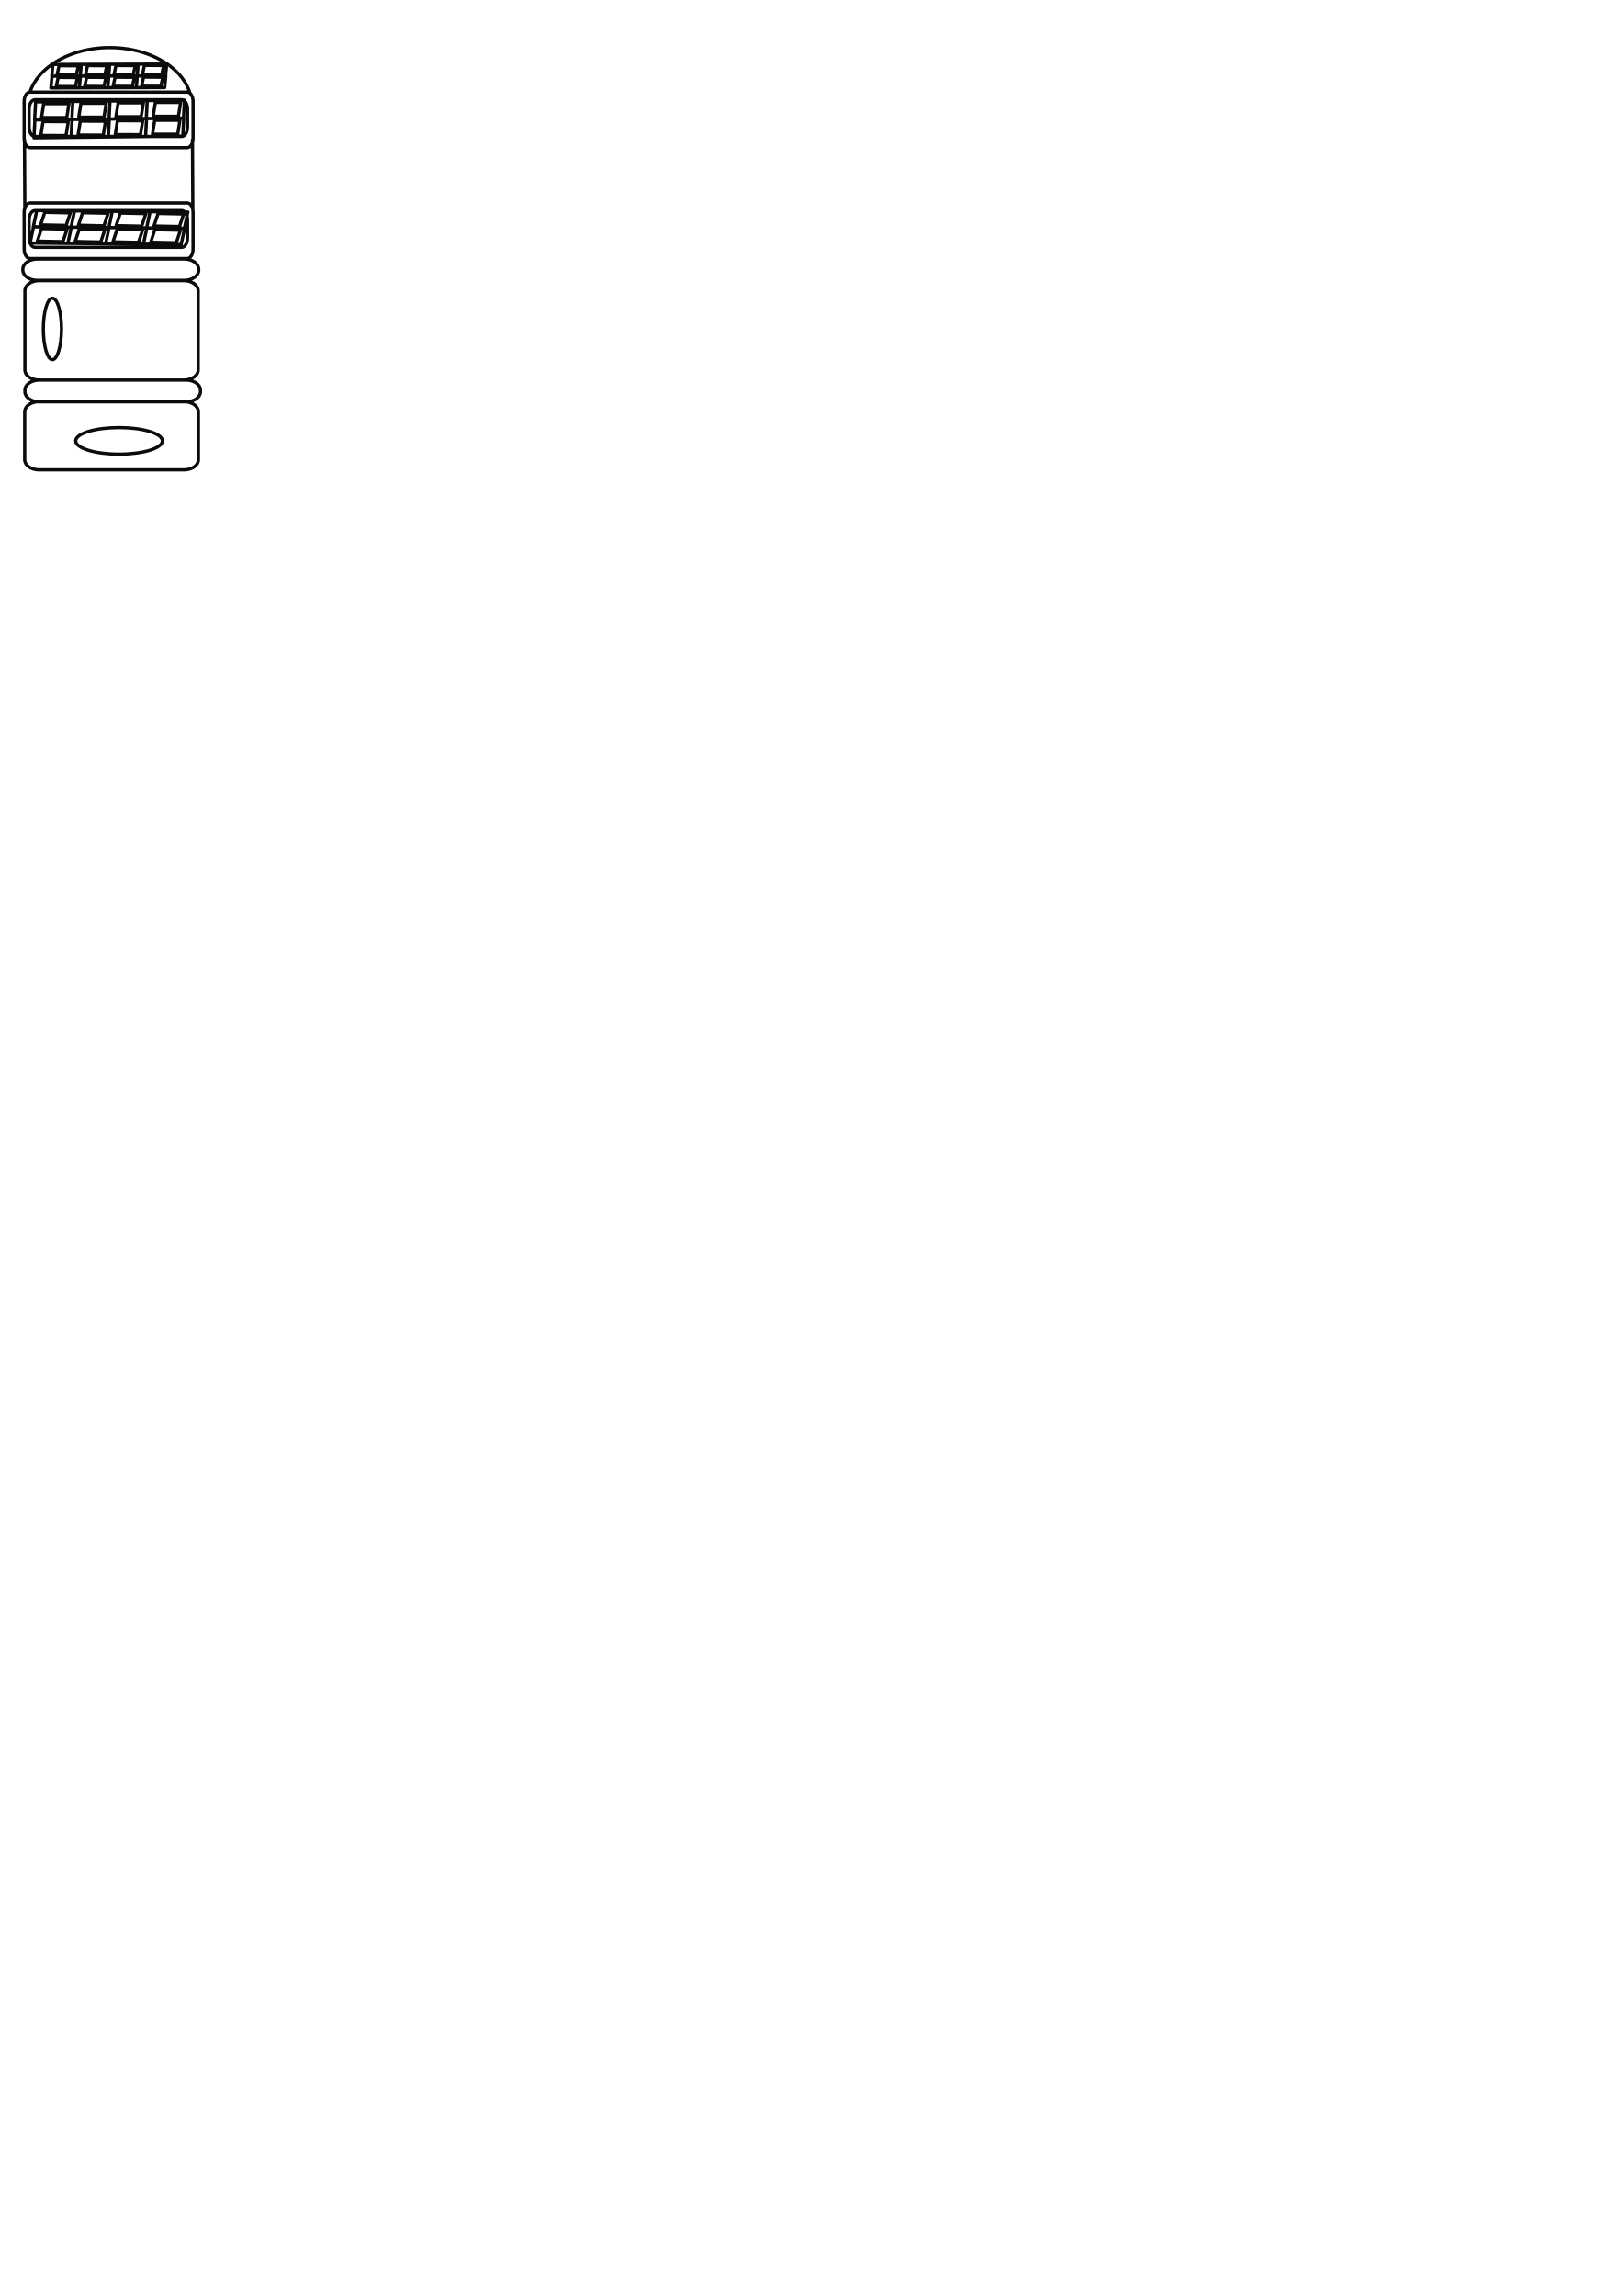
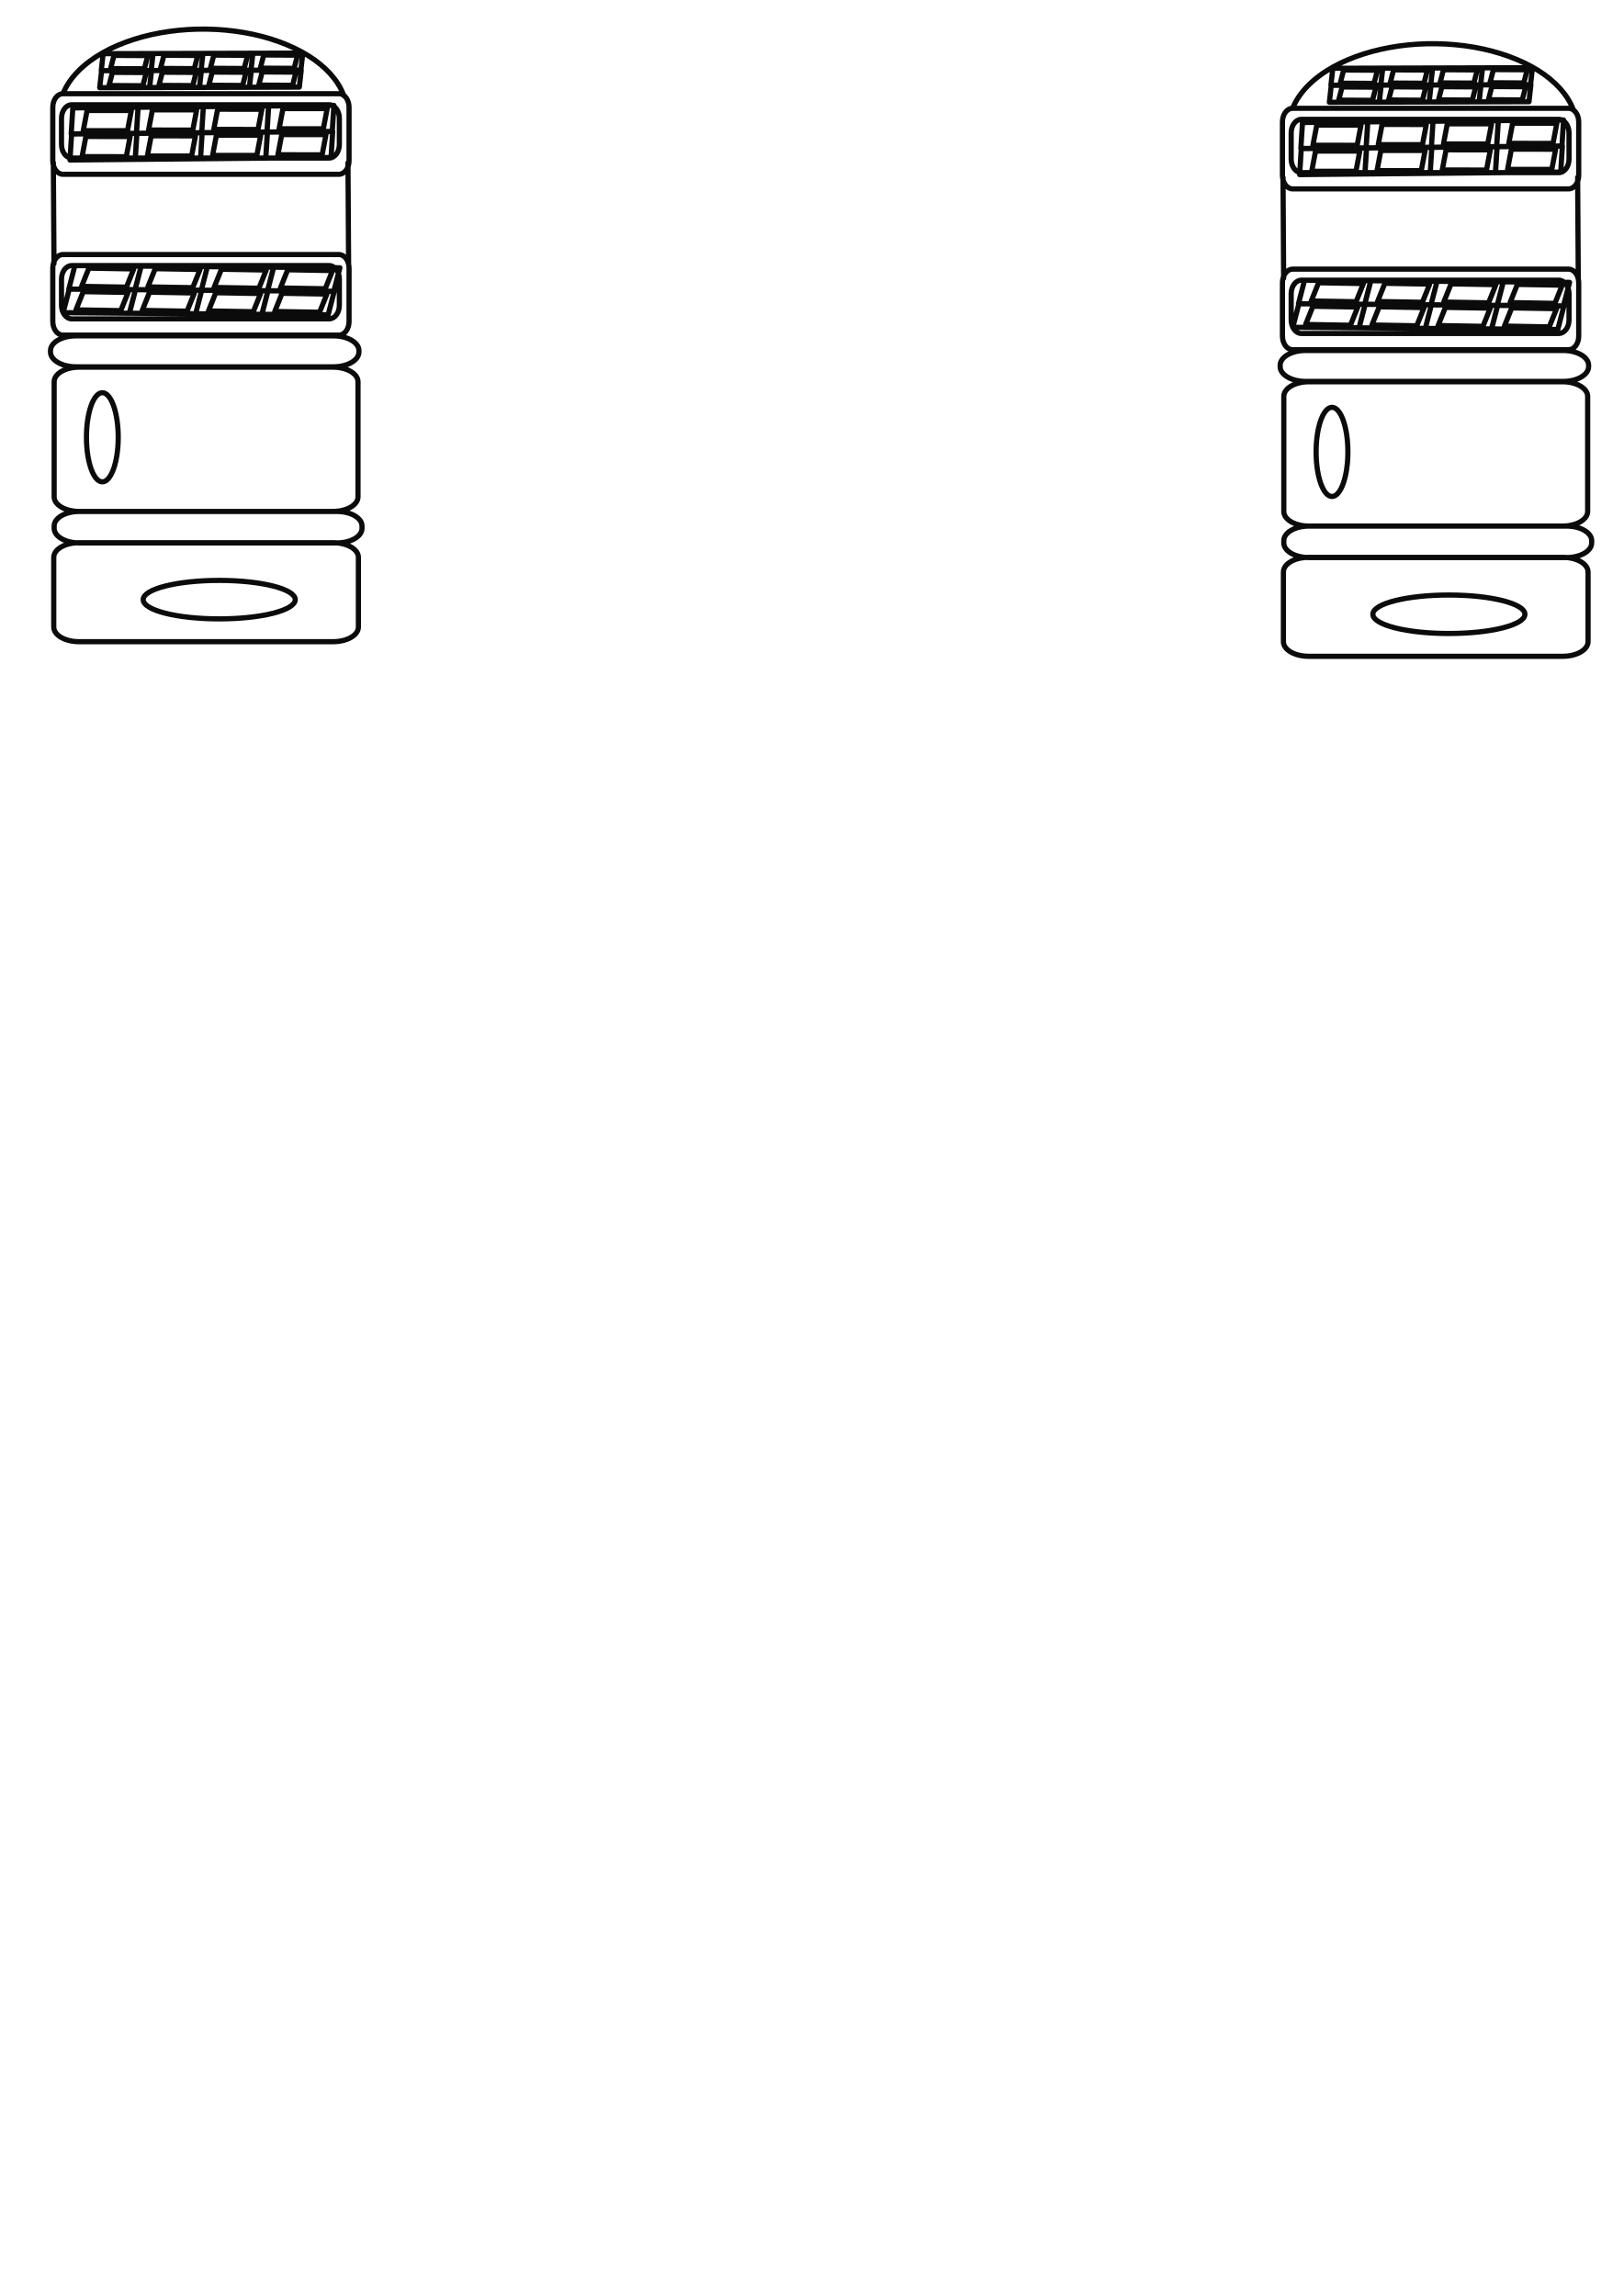
<svg xmlns="http://www.w3.org/2000/svg" width="210mm" height="297mm" viewBox="0 0 210 297" version="1.1" id="svg5">
  <defs id="defs2">
    </defs>
  <g id="layer1">
-     <path id="rect854" style="fill:none;stroke:#000000;stroke-width:0.421;stroke-linecap:round;stroke-linejoin:round;stroke-opacity:0.955;paint-order:stroke markers fill" d="m 15.398,55.312 c 3.106,0 5.607,0.765 5.607,1.716 0,0.95 -2.501,1.716 -5.607,1.716 -3.106,0 -5.607,-0.765 -5.607,-1.716 0,-0.95 2.501,-1.716 5.607,-1.716 z M 6.778,38.575 c 0.649,0 1.172,1.773 1.172,3.975 0,2.202 -0.523,3.975 -1.172,3.975 -0.649,0 -1.172,-1.773 -1.172,-3.975 0,-2.202 0.523,-3.975 1.172,-3.975 z m 1.36,-7.32 -3.305,-0.07 0.54,-1.621 3.305,0.07 z m 0.632,0.231 -4.882,-0.049 0.451,-2.104 4.882,0.049 z m 14.029,-0.086 -3.305,-0.07 0.54,-1.621 3.305,0.07 z m 0.632,0.231 -4.882,-0.049 0.451,-2.104 4.882,0.049 z m -5.521,-0.279 -3.305,-0.07 0.54,-1.621 3.305,0.07 z m 0.632,0.231 -4.882,-0.049 0.451,-2.104 4.882,0.049 z m -5.514,-0.28 -3.305,-0.07 0.54,-1.621 3.305,0.07 z m 0.632,0.231 -4.882,-0.049 0.451,-2.104 4.882,0.049 z m -5.105,-2.374 -3.305,-0.07 0.54,-1.621 3.305,0.07 z m 0.632,0.231 -4.882,-0.049 0.451,-2.104 4.882,0.049 z m 14.029,-0.086 -3.305,-0.07 0.54,-1.621 3.305,0.07 z m 0.632,0.231 -4.882,-0.049 0.451,-2.104 4.882,0.049 z m -5.521,-0.279 -3.305,-0.07 0.54,-1.621 3.305,0.07 z m 0.632,0.231 -4.882,-0.049 0.451,-2.104 4.882,0.049 z m -5.514,-0.28 -3.305,-0.07 0.54,-1.621 3.305,0.07 z m 0.632,0.231 -4.882,-0.049 0.451,-2.104 4.882,0.049 z M 5.054,51.954 H 23.801 c 1.03,0 1.859,0.582 1.859,1.305 v 6.212 c 0,0.723 -0.829,1.305 -1.859,1.305 H 5.054 c -1.03,0 -1.859,-0.582 -1.859,-1.305 v -6.212 c 0,-0.723 0.829,-1.305 1.859,-1.305 z m 0.024,-2.789 H 24.074 c 1.027,0 1.854,0.581 1.854,1.302 v 0.203 c 0,0.721 -0.827,1.302 -1.854,1.302 H 5.077 c -1.027,0 -1.854,-0.581 -1.854,-1.302 v -0.203 c 0,-0.721 0.827,-1.302 1.854,-1.302 z m -4e-6,-12.868 H 23.778 c 1.027,0 1.854,0.581 1.854,1.302 v 10.265 c 0,0.721 -0.827,1.302 -1.854,1.302 H 5.077 c -1.027,0 -1.854,-0.581 -1.854,-1.302 v -10.265 c 0,-0.721 0.827,-1.302 1.854,-1.302 z m -0.241,-2.79 H 23.819 c 1.043,0 1.882,0.589 1.882,1.321 v 0.116 c 0,0.732 -0.839,1.321 -1.882,1.321 H 4.836 c -1.043,0 -1.882,-0.589 -1.882,-1.321 v -0.116 c 0,-0.732 0.839,-1.321 1.882,-1.321 z m 20.057,-15.439 0.046,8.994 m -21.773,-8.994 0.046,8.994 m 0.662,-15.148 c 0.457,-1.387 1.496,-2.676 2.952,-3.667 1.345,-0.915 3.041,-1.572 4.861,-1.884 1.819,-0.312 3.756,-0.277 5.551,0.099 1.794,0.376 3.441,1.094 4.718,2.055 1.277,0.962 2.182,2.165 2.591,3.448 M 4.518,27.24 H 23.506 c 0.416,0 0.751,0.543 0.751,1.217 v 2.318 c 0,0.674 -0.335,1.217 -0.751,1.217 H 4.518 c -0.416,0 -0.751,-0.543 -0.751,-1.217 v -2.318 c 0,-0.674 0.335,-1.217 0.751,-1.217 z M 3.874,26.255 H 24.221 c 0.416,0 0.751,0.543 0.751,1.217 v 4.751 c 0,0.674 -0.335,1.217 -0.751,1.217 H 3.874 c -0.416,0 -0.751,-0.543 -0.751,-1.217 v -4.751 c 0,-0.674 0.335,-1.217 0.751,-1.217 z M 4.518,12.898 H 23.506 c 0.416,0 0.751,0.543 0.751,1.217 v 2.318 c 0,0.674 -0.335,1.217 -0.751,1.217 H 4.518 c -0.416,0 -0.751,-0.543 -0.751,-1.217 v -2.318 c 0,-0.674 0.335,-1.217 0.751,-1.217 z M 3.874,11.913 H 24.221 c 0.416,0 0.751,0.543 0.751,1.217 v 4.751 c 0,0.674 -0.335,1.217 -0.751,1.217 H 3.874 c -0.416,0 -0.751,-0.543 -0.751,-1.217 v -4.751 c 0,-0.674 0.335,-1.217 0.751,-1.217 z m 4.67,5.616 -3.262,-0.003 0.283,-1.799 3.262,0.003 z m 0.657,0.241 -4.81,0.056 0.122,-2.329 4.81,-0.056 z m 13.787,-0.409 -3.262,-0.003 0.283,-1.799 3.262,0.003 z m 0.657,0.241 -4.81,0.056 0.122,-2.329 4.81,-0.056 z m -5.474,-0.184 -3.262,-0.003 0.283,-1.799 3.262,0.003 z m 0.657,0.241 -4.81,0.056 0.122,-2.329 4.81,-0.056 z m -5.467,-0.185 -3.262,-0.003 0.283,-1.799 3.262,0.003 z m 0.657,0.241 -4.81,0.056 0.122,-2.329 4.81,-0.056 z m -5.385,-2.503 -3.262,-0.003 0.283,-1.799 3.262,0.003 z m 0.657,0.241 -4.81,0.056 0.122,-2.329 4.81,-0.056 z m 13.787,-0.409 -3.262,-0.003 0.283,-1.799 3.262,0.003 z m 0.657,0.241 -4.81,0.056 0.122,-2.329 4.81,-0.056 z m -5.474,-0.184 -3.262,-0.003 0.283,-1.799 3.262,0.003 z m 0.657,0.241 -4.81,0.056 0.122,-2.329 4.81,-0.056 z m -5.467,-0.185 -3.262,-0.003 0.283,-1.799 3.262,0.003 z m 0.657,0.241 -4.81,0.056 0.122,-2.329 4.81,-0.056 z m -4.343,-4.194 -2.493,-0.018 0.253,-1.173 2.493,0.018 z m 0.497,0.16 -3.678,0.012 0.14,-1.52 3.678,-0.012 z m 10.546,-0.198 -2.493,-0.018 0.253,-1.173 2.493,0.018 z m 0.497,0.16 -3.678,0.012 0.14,-1.52 3.678,-0.012 z m -4.18,-0.148 -2.493,-0.018 0.253,-1.173 2.493,0.018 z m 0.497,0.16 -3.678,0.012 0.14,-1.52 3.678,-0.012 z m -4.175,-0.148 -2.493,-0.018 0.253,-1.173 2.493,0.018 z m 0.497,0.16 -3.678,0.012 0.14,-1.52 3.678,-0.012 z m -4.065,-1.661 -2.493,-0.018 0.253,-1.173 2.493,0.018 z m 0.497,0.16 -3.678,0.012 0.14,-1.52 3.678,-0.012 z m 10.546,-0.198 -2.493,-0.018 0.253,-1.173 2.493,0.018 z m 0.497,0.16 -3.678,0.012 0.14,-1.52 3.678,-0.012 z m -4.18,-0.148 -2.493,-0.018 0.253,-1.173 2.493,0.018 z m 0.497,0.16 -3.678,0.012 0.14,-1.52 3.678,-0.012 z m -4.175,-0.148 -2.493,-0.018 0.253,-1.173 2.493,0.018 z m 0.497,0.16 -3.678,0.012 0.14,-1.52 3.678,-0.012 z" />
+     <path id="path828" style="fill:none;stroke:#000000;stroke-width:0.672;stroke-linecap:round;stroke-linejoin:round;stroke-opacity:0.955;paint-order:stroke markers fill" d="m 187.39,76.969 c 5.448,0 9.833,1.11 9.833,2.489 0,1.379 -4.386,2.489 -9.833,2.489 -5.448,0 -9.833,-1.11 -9.833,-2.489 0,-1.379 4.386,-2.489 9.833,-2.489 z M 172.273,52.69 c 1.138,0 2.055,2.572 2.055,5.766 0,3.194 -0.916,5.766 -2.055,5.766 -1.138,0 -2.055,-2.572 -2.055,-5.766 0,-3.194 0.916,-5.766 2.055,-5.766 z m 2.385,-10.618 -5.797,-0.102 0.946,-2.352 5.797,0.102 z m 1.108,0.335 -8.562,-0.071 0.79,-3.052 8.562,0.071 z m 24.604,-0.124 -5.797,-0.102 0.946,-2.352 5.797,0.102 z m 1.108,0.335 -8.562,-0.071 0.79,-3.052 8.562,0.071 z m -9.683,-0.405 -5.797,-0.102 0.946,-2.352 5.797,0.102 z m 1.108,0.335 -8.562,-0.071 0.79,-3.052 8.562,0.071 z m -9.67,-0.406 -5.797,-0.102 0.946,-2.352 5.797,0.102 z m 1.108,0.335 -8.562,-0.071 0.79,-3.052 8.562,0.071 z m -8.953,-3.444 -5.797,-0.102 0.946,-2.352 5.797,0.102 z m 1.108,0.335 -8.562,-0.071 0.79,-3.052 8.562,0.071 z m 24.604,-0.124 -5.797,-0.102 0.946,-2.352 5.797,0.102 z m 1.108,0.335 -8.562,-0.071 0.79,-3.052 8.562,0.071 z m -9.683,-0.405 -5.797,-0.102 0.946,-2.352 5.797,0.102 z m 1.108,0.335 -8.562,-0.071 0.79,-3.052 8.562,0.071 z m -9.67,-0.406 -5.797,-0.102 0.946,-2.352 5.797,0.102 z m 1.108,0.335 -8.562,-0.071 0.79,-3.052 8.562,0.071 z m -15.822,32.659 h 32.88 c 1.806,0 3.26,0.844 3.26,1.893 v 9.012 c 0,1.049 -1.454,1.893 -3.26,1.893 h -32.88 c -1.806,0 -3.26,-0.844 -3.26,-1.893 v -9.012 c 0,-1.049 1.454,-1.893 3.26,-1.893 z m 0.042,-4.046 h 33.316 c 1.801,0 3.251,0.842 3.251,1.888 v 0.295 c 0,1.046 -1.45,1.888 -3.251,1.888 H 169.29 c -1.801,0 -3.251,-0.842 -3.251,-1.888 v -0.295 c 0,-1.046 1.45,-1.888 3.251,-1.888 z m -2e-5,-18.667 h 32.797 c 1.801,0 3.251,0.842 3.251,1.888 v 14.89 c 0,1.046 -1.45,1.888 -3.251,1.888 h -32.797 c -1.801,0 -3.251,-0.842 -3.251,-1.888 V 51.273 c 0,-1.046 1.45,-1.888 3.251,-1.888 z m -0.423,-4.048 h 33.292 c 1.829,0 3.301,0.855 3.301,1.917 v 0.169 c 0,1.062 -1.472,1.917 -3.301,1.917 h -33.292 c -1.829,0 -3.301,-0.855 -3.301,-1.917 v -0.169 c 0,-1.062 1.472,-1.917 3.301,-1.917 z m 35.175,-22.397 0.081,13.047 m -38.186,-13.047 0.081,13.047 m 1.162,-21.974 c 0.802,-2.012 2.623,-3.882 5.177,-5.319 2.359,-1.327 5.334,-2.281 8.524,-2.734 3.19,-0.453 6.588,-0.402 9.735,0.144 3.147,0.546 6.035,1.587 8.274,2.981 2.24,1.395 3.826,3.14 4.545,5.001 m -35.126,22.159 h 33.301 c 0.73,0 1.317,0.787 1.317,1.765 v 3.362 c 0,0.978 -0.587,1.765 -1.317,1.765 h -33.301 c -0.73,0 -1.317,-0.787 -1.317,-1.765 v -3.362 c 0,-0.978 0.587,-1.765 1.317,-1.765 z m -1.129,-1.429 h 35.684 c 0.73,0 1.317,0.787 1.317,1.765 v 6.892 c 0,0.978 -0.587,1.765 -1.317,1.765 h -35.684 c -0.73,0 -1.317,-0.787 -1.317,-1.765 V 36.582 c 0,-0.978 0.587,-1.765 1.317,-1.765 z m 1.129,-19.375 h 33.301 c 0.73,0 1.317,0.787 1.317,1.765 v 3.362 c 0,0.978 -0.587,1.765 -1.317,1.765 h -33.301 c -0.73,0 -1.317,-0.787 -1.317,-1.765 v -3.362 c 0,-0.978 0.587,-1.765 1.317,-1.765 z m -1.129,-1.429 h 35.684 c 0.73,0 1.317,0.787 1.317,1.765 v 6.892 c 0,0.978 -0.587,1.765 -1.317,1.765 h -35.684 c -0.73,0 -1.317,-0.787 -1.317,-1.765 v -6.892 c 0,-0.978 0.587,-1.765 1.317,-1.765 z m 8.19,8.146 -5.721,-0.005 0.496,-2.61 5.721,0.005 z m 1.152,0.349 -8.435,0.081 0.213,-3.379 8.435,-0.081 z m 24.179,-0.593 -5.721,-0.005 0.496,-2.61 5.721,0.005 z m 1.152,0.349 -8.435,0.081 0.213,-3.379 8.435,-0.081 z m -9.6,-0.267 -5.721,-0.005 0.496,-2.61 5.721,0.005 z m 1.152,0.349 -8.435,0.081 0.213,-3.379 8.435,-0.081 z m -9.587,-0.268 -5.721,-0.005 0.496,-2.61 5.721,0.005 z m 1.152,0.349 -8.435,0.081 0.213,-3.379 8.435,-0.081 z m -9.444,-3.63 -5.721,-0.005 0.496,-2.61 5.721,0.005 z m 1.152,0.349 -8.435,0.081 0.213,-3.379 8.435,-0.081 z m 24.179,-0.593 -5.721,-0.005 0.496,-2.61 5.721,0.004 z m 1.152,0.349 -8.435,0.081 0.213,-3.379 8.435,-0.081 z m -9.6,-0.267 -5.721,-0.005 0.496,-2.61 5.721,0.004 z m 1.152,0.349 -8.435,0.081 0.213,-3.379 8.435,-0.081 z m -9.587,-0.268 -5.721,-0.005 0.496,-2.61 5.721,0.005 z m 1.152,0.349 -8.435,0.081 0.213,-3.379 8.435,-0.081 z m -7.617,-6.084 -4.373,-0.027 0.443,-1.702 4.373,0.027 z m 0.872,0.233 -6.45,0.018 0.246,-2.205 6.45,-0.018 z m 18.496,-0.288 -4.373,-0.027 0.443,-1.702 4.373,0.027 z m 0.872,0.233 -6.45,0.018 0.246,-2.205 6.45,-0.018 z m -7.331,-0.214 -4.373,-0.027 0.443,-1.702 4.373,0.027 z m 0.872,0.233 -6.45,0.018 0.246,-2.205 6.45,-0.018 z m -7.322,-0.215 -4.373,-0.027 0.443,-1.702 4.373,0.027 z m 0.872,0.233 -6.45,0.018 0.246,-2.205 6.45,-0.018 z m -7.13,-2.409 -4.373,-0.027 0.443,-1.702 4.373,0.027 z m 0.872,0.233 -6.45,0.018 0.246,-2.205 6.45,-0.018 z m 18.496,-0.288 -4.373,-0.027 0.443,-1.702 4.373,0.027 z m 0.872,0.233 -6.45,0.018 0.246,-2.205 6.45,-0.018 z m -7.331,-0.214 -4.373,-0.027 0.443,-1.702 4.373,0.027 z m 0.872,0.233 -6.45,0.018 0.246,-2.205 6.45,-0.018 z m -7.322,-0.215 -4.373,-0.027 0.443,-1.702 4.373,0.027 z m 0.872,0.233 -6.45,0.018 0.246,-2.205 6.45,-0.018 z" />
+     <path id="path910" style="fill:none;stroke:#000000;stroke-width:0.672;stroke-linecap:round;stroke-linejoin:round;stroke-opacity:0.955;paint-order:stroke markers fill" d="m 28.353,75.078 c 5.448,0 9.833,1.11 9.833,2.489 0,1.379 -4.386,2.489 -9.833,2.489 -5.448,0 -9.833,-1.11 -9.833,-2.489 0,-1.379 4.386,-2.489 9.833,-2.489 z m -15.117,-24.279 c 1.138,0 2.055,2.572 2.055,5.766 0,3.194 -0.916,5.766 -2.055,5.766 -1.138,0 -2.055,-2.572 -2.055,-5.766 0,-3.194 0.916,-5.766 2.055,-5.766 z m 2.385,-10.618 -5.797,-0.102 0.946,-2.352 5.797,0.102 z m 1.108,0.335 -8.562,-0.071 0.79,-3.052 8.562,0.071 z m 24.604,-0.124 -5.797,-0.102 0.946,-2.352 5.797,0.102 z m 1.108,0.335 -8.562,-0.071 0.79,-3.052 8.562,0.071 z m -9.683,-0.405 -5.797,-0.102 0.946,-2.352 5.797,0.102 z m 1.108,0.335 -8.562,-0.071 0.79,-3.052 8.562,0.071 z m -9.67,-0.406 -5.797,-0.102 0.946,-2.352 5.797,0.102 z m 1.108,0.335 -8.562,-0.071 0.79,-3.052 8.562,0.071 z m -8.953,-3.444 -5.797,-0.102 0.946,-2.352 5.797,0.102 z m 1.108,0.335 -8.562,-0.071 0.79,-3.052 8.562,0.071 z m 24.604,-0.124 -5.797,-0.102 0.946,-2.352 5.797,0.102 z m 1.108,0.335 -8.562,-0.071 0.79,-3.052 8.562,0.071 z m -9.683,-0.405 -5.797,-0.102 0.946,-2.352 5.797,0.102 z m 1.108,0.335 -8.562,-0.071 0.79,-3.052 8.562,0.071 z m -9.67,-0.406 -5.797,-0.102 0.946,-2.352 5.797,0.102 z m 1.108,0.335 -8.562,-0.071 0.79,-3.052 8.562,0.071 z m -15.822,32.659 h 32.88 c 1.806,0 3.26,0.844 3.26,1.893 v 9.012 c 0,1.049 -1.454,1.893 -3.26,1.893 h -32.88 c -1.806,0 -3.26,-0.844 -3.26,-1.893 v -9.012 c 0,-1.049 1.454,-1.893 3.26,-1.893 z m 0.042,-4.046 h 33.316 c 1.801,0 3.251,0.842 3.251,1.888 v 0.295 c 0,1.046 -1.45,1.888 -3.251,1.888 h -33.316 c -1.801,0 -3.251,-0.842 -3.251,-1.888 v -0.295 c 0,-1.046 1.45,-1.888 3.251,-1.888 z m -2e-5,-18.667 h 32.797 c 1.801,0 3.251,0.842 3.251,1.888 v 14.89 c 0,1.046 -1.45,1.888 -3.251,1.888 h -32.797 c -1.801,0 -3.251,-0.842 -3.251,-1.888 V 49.382 c 0,-1.046 1.45,-1.888 3.251,-1.888 z M 9.83,43.446 H 43.122 c 1.829,0 3.301,0.855 3.301,1.917 v 0.169 c 0,1.062 -1.472,1.917 -3.301,1.917 H 9.83 c -1.829,0 -3.301,-0.855 -3.301,-1.917 v -0.169 c 0,-1.062 1.472,-1.917 3.301,-1.917 z M 45.005,21.05 l 0.081,13.047 M 6.9,21.05 l 0.081,13.047 m 1.162,-21.974 c 0.802,-2.012 2.623,-3.882 5.177,-5.319 2.359,-1.327 5.334,-2.281 8.524,-2.734 3.19,-0.453 6.588,-0.402 9.735,0.144 3.147,0.546 6.035,1.587 8.274,2.981 2.24,1.395 3.826,3.14 4.545,5.001 M 9.272,34.355 H 42.573 c 0.73,0 1.317,0.787 1.317,1.765 v 3.362 c 0,0.978 -0.587,1.765 -1.317,1.765 H 9.272 c -0.73,0 -1.317,-0.787 -1.317,-1.765 v -3.362 c 0,-0.978 0.587,-1.765 1.317,-1.765 z m -1.129,-1.429 H 43.827 c 0.73,0 1.317,0.787 1.317,1.765 v 6.892 c 0,0.978 -0.587,1.765 -1.317,1.765 H 8.143 c -0.73,0 -1.317,-0.787 -1.317,-1.765 v -6.892 c 0,-0.978 0.587,-1.765 1.317,-1.765 z m 1.129,-19.375 H 42.573 c 0.73,0 1.317,0.787 1.317,1.765 v 3.362 c 0,0.978 -0.587,1.765 -1.317,1.765 H 9.272 c -0.73,0 -1.317,-0.787 -1.317,-1.765 v -3.362 c 0,-0.978 0.587,-1.765 1.317,-1.765 z m -1.129,-1.429 H 43.827 c 0.73,0 1.317,0.787 1.317,1.765 v 6.892 c 0,0.978 -0.587,1.765 -1.317,1.765 H 8.143 c -0.73,0 -1.317,-0.787 -1.317,-1.765 v -6.892 c 0,-0.978 0.587,-1.765 1.317,-1.765 z m 8.19,8.146 -5.721,-0.005 0.496,-2.61 5.721,0.005 z m 1.152,0.349 -8.435,0.081 0.213,-3.379 8.435,-0.081 z m 24.179,-0.593 -5.721,-0.005 0.496,-2.61 5.721,0.005 z m 1.152,0.349 -8.435,0.081 0.213,-3.379 8.435,-0.081 z m -9.6,-0.267 -5.721,-0.005 0.496,-2.61 5.721,0.005 z m 1.152,0.349 -8.435,0.081 0.213,-3.379 8.435,-0.081 z m -9.587,-0.268 -5.721,-0.005 0.496,-2.61 5.721,0.005 z m 1.152,0.349 -8.435,0.081 0.213,-3.379 8.435,-0.081 z m -9.444,-3.63 -5.721,-0.005 0.496,-2.61 5.721,0.005 z m 1.152,0.349 -8.435,0.081 0.213,-3.379 8.435,-0.081 z m 24.179,-0.593 -5.721,-0.005 0.496,-2.61 5.721,0.004 z m 1.152,0.349 -8.435,0.081 0.213,-3.379 8.435,-0.081 z m -9.6,-0.267 -5.721,-0.005 0.496,-2.61 5.721,0.004 z m 1.152,0.349 -8.435,0.081 0.213,-3.379 8.435,-0.081 z m -9.587,-0.268 -5.721,-0.005 0.496,-2.61 5.721,0.005 z m 1.152,0.349 -8.435,0.081 0.213,-3.379 8.435,-0.081 z m -7.617,-6.084 -4.373,-0.027 0.443,-1.702 4.373,0.027 z m 0.872,0.233 -6.45,0.018 0.246,-2.205 6.45,-0.018 z m 18.496,-0.288 -4.373,-0.027 0.443,-1.702 4.373,0.027 z m 0.872,0.233 -6.45,0.018 0.246,-2.205 6.45,-0.018 z m -7.331,-0.214 -4.373,-0.027 0.443,-1.702 4.373,0.027 z m 0.872,0.233 -6.45,0.018 0.246,-2.205 6.45,-0.018 z m -7.322,-0.215 -4.373,-0.027 0.443,-1.702 4.373,0.027 z m 0.872,0.233 -6.45,0.018 0.246,-2.205 6.45,-0.018 z m -7.13,-2.409 -4.373,-0.027 0.443,-1.702 4.373,0.027 z m 0.872,0.233 -6.45,0.018 0.246,-2.205 6.45,-0.018 z m 18.496,-0.288 -4.373,-0.027 0.443,-1.702 4.373,0.027 z m 0.872,0.233 -6.45,0.018 0.246,-2.205 6.45,-0.018 z m -7.331,-0.214 -4.373,-0.027 0.443,-1.702 4.373,0.027 z m 0.872,0.233 -6.45,0.018 0.246,-2.205 6.45,-0.018 z m -7.322,-0.215 -4.373,-0.027 0.443,-1.702 4.373,0.027 z m 0.872,0.233 -6.45,0.018 0.246,-2.205 6.45,-0.018 z" />
  </g>
</svg>
